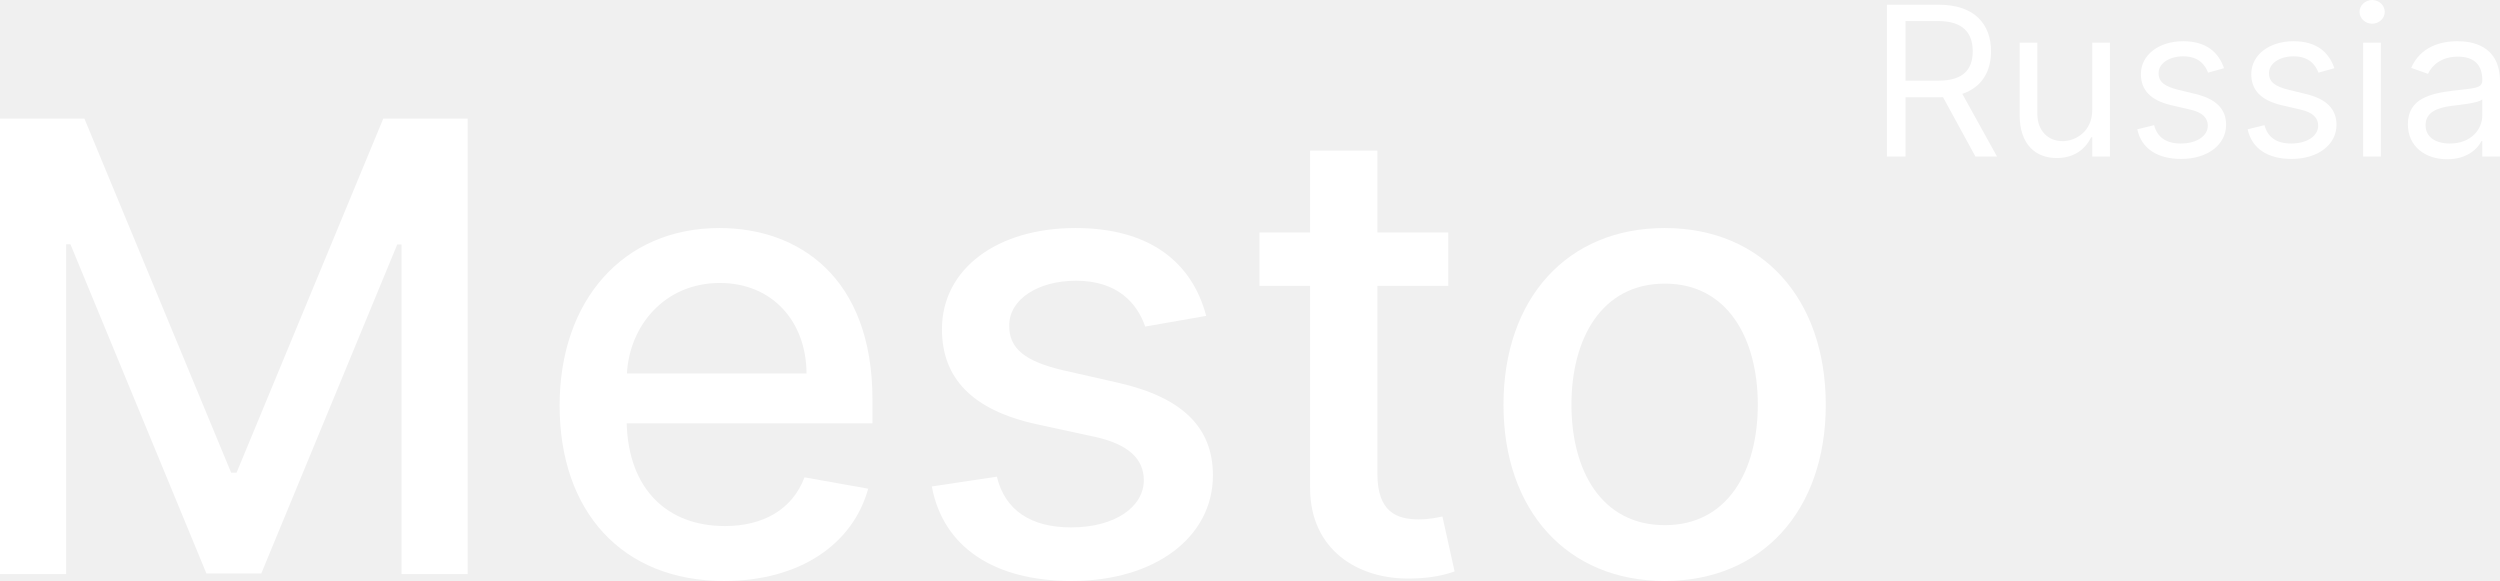
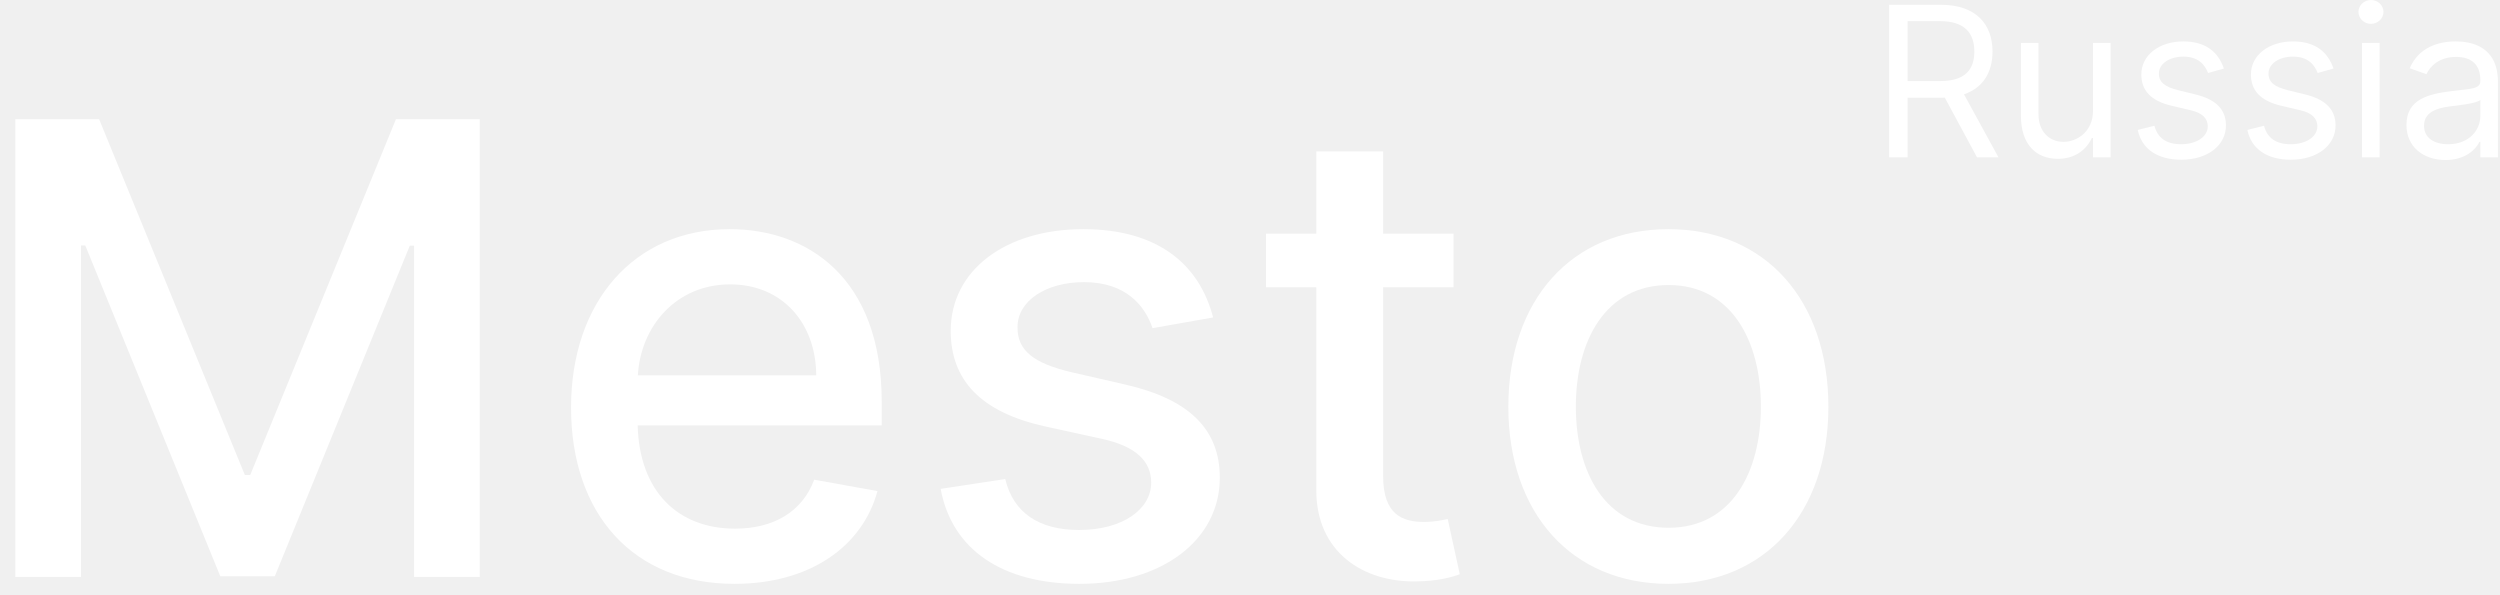
- <svg xmlns="http://www.w3.org/2000/svg" width="142" height="33" viewBox="0 0 142 33" fill="none">
-   <path d="M0 6.737V32.608H3.758V13.875H4.001L11.723 32.571H14.842L22.563 13.887H22.806V32.608H26.564V6.737H21.77L13.436 26.848H13.129L4.794 6.737H0Z" fill="white" />
-   <path d="M41.131 33C45.414 33 48.444 30.916 49.313 27.758L45.695 27.113C45.005 28.945 43.343 29.88 41.17 29.88C37.897 29.88 35.698 27.783 35.596 24.044H49.556V22.705C49.556 15.694 45.312 12.952 40.863 12.952C35.391 12.952 31.786 17.071 31.786 23.033C31.786 29.059 35.34 33 41.131 33ZM35.609 21.214C35.762 18.46 37.782 16.073 40.888 16.073C43.854 16.073 45.797 18.245 45.81 21.214H35.609Z" fill="white" />
-   <path d="M68.511 17.942C67.718 14.923 65.328 12.952 61.083 12.952C56.647 12.952 53.503 15.264 53.503 18.7C53.503 21.454 55.19 23.286 58.872 24.094L62.196 24.814C64.087 25.231 64.969 26.065 64.969 27.277C64.969 28.781 63.346 29.956 60.84 29.956C58.552 29.956 57.082 28.983 56.622 27.075L52.927 27.631C53.566 31.067 56.456 33 60.866 33C65.609 33 68.894 30.511 68.894 27C68.894 24.258 67.13 22.566 63.525 21.744L60.406 21.037C58.245 20.532 57.312 19.812 57.325 18.498C57.312 17.007 58.948 15.946 61.122 15.946C63.499 15.946 64.599 17.247 65.046 18.549L68.511 17.942Z" fill="white" />
-   <path d="M82.263 13.205H78.236V8.556H74.413V13.205H71.537V16.237H74.413V27.694C74.401 31.219 77.124 32.924 80.141 32.861C81.355 32.848 82.173 32.621 82.621 32.457L81.93 29.337C81.674 29.387 81.201 29.501 80.588 29.501C79.348 29.501 78.236 29.097 78.236 26.911V16.237H82.263V13.205Z" fill="white" />
-   <path d="M94.551 33C100.086 33 103.704 28.995 103.704 22.995C103.704 16.957 100.086 12.952 94.551 12.952C89.016 12.952 85.398 16.957 85.398 22.995C85.398 28.995 89.016 33 94.551 33ZM94.564 29.829C90.946 29.829 89.258 26.709 89.258 22.983C89.258 19.269 90.946 16.11 94.564 16.11C98.156 16.11 99.843 19.269 99.843 22.983C99.843 26.709 98.156 29.829 94.564 29.829Z" fill="white" />
-   <path d="M107.176 8.893H108.233V5.525H110.142C110.219 5.525 110.291 5.525 110.364 5.52L112.205 8.893H113.432L111.459 5.331C112.571 4.956 113.091 4.059 113.091 2.914C113.091 1.39 112.171 0.269 110.125 0.269H107.176V8.893ZM108.233 4.581V1.196H110.091C111.506 1.196 112.051 1.878 112.051 2.914C112.051 3.95 111.506 4.581 110.108 4.581H108.233Z" fill="white" />
-   <path d="M118.84 6.249C118.84 7.462 117.903 8.017 117.153 8.017C116.318 8.017 115.721 7.411 115.721 6.468V2.425H114.716V6.535C114.716 8.186 115.602 8.977 116.829 8.977C117.818 8.977 118.465 8.455 118.772 7.798H118.84V8.893H119.846V2.425H118.84V6.249Z" fill="white" />
-   <path d="M126.324 3.874C126.009 2.956 125.301 2.341 124.006 2.341C122.625 2.341 121.603 3.116 121.603 4.211C121.603 5.103 122.14 5.701 123.341 5.979L124.432 6.232C125.093 6.384 125.404 6.695 125.404 7.142C125.404 7.697 124.807 8.152 123.87 8.152C123.047 8.152 122.532 7.803 122.353 7.108L121.398 7.344C121.633 8.443 122.549 9.028 123.887 9.028C125.408 9.028 126.443 8.207 126.443 7.091C126.443 6.19 125.872 5.621 124.705 5.339L123.733 5.103C122.958 4.914 122.608 4.657 122.608 4.16C122.608 3.604 123.205 3.2 124.006 3.2C124.884 3.2 125.246 3.68 125.421 4.127L126.324 3.874Z" fill="white" />
-   <path d="M132.593 3.874C132.278 2.956 131.571 2.341 130.275 2.341C128.895 2.341 127.872 3.116 127.872 4.211C127.872 5.103 128.409 5.701 129.611 5.979L130.701 6.232C131.362 6.384 131.673 6.695 131.673 7.142C131.673 7.697 131.076 8.152 130.139 8.152C129.317 8.152 128.801 7.803 128.622 7.108L127.667 7.344C127.902 8.443 128.818 9.028 130.156 9.028C131.677 9.028 132.713 8.207 132.713 7.091C132.713 6.19 132.142 5.621 130.974 5.339L130.003 5.103C129.227 4.914 128.878 4.657 128.878 4.16C128.878 3.604 129.474 3.2 130.275 3.2C131.153 3.2 131.515 3.68 131.69 4.127L132.593 3.874Z" fill="white" />
-   <path d="M134.227 8.893H135.232V2.425H134.227V8.893ZM134.738 1.347C135.13 1.347 135.454 1.044 135.454 0.674C135.454 0.303 135.13 0 134.738 0C134.346 0 134.022 0.303 134.022 0.674C134.022 1.044 134.346 1.347 134.738 1.347Z" fill="white" />
-   <path d="M139 9.045C140.142 9.045 140.739 8.438 140.943 8.017H140.994V8.893H142V4.632C142 2.577 140.415 2.341 139.58 2.341C138.591 2.341 137.466 2.678 136.955 3.857L137.909 4.194C138.131 3.722 138.655 3.217 139.614 3.217C140.538 3.217 140.994 3.701 140.994 4.531V4.564C140.994 5.045 140.5 5.002 139.307 5.154C138.092 5.31 136.767 5.575 136.767 7.057C136.767 8.321 137.756 9.045 139 9.045ZM139.154 8.152C138.352 8.152 137.773 7.798 137.773 7.108C137.773 6.35 138.472 6.114 139.256 6.013C139.682 5.962 140.824 5.845 140.994 5.642V6.552C140.994 7.36 140.347 8.152 139.154 8.152Z" fill="white" />
+ <svg xmlns="http://www.w3.org/2000/svg" viewBox="0 0 143 34" fill="none">
+   <path d="M0.876 6.818V33H4.635V14.041H4.878L12.6 32.962H15.719L23.44 14.054H23.683V33H27.442V6.818H22.648L14.312 27.171H14.006L5.67 6.818H0.876Z" fill="white" />
+   <path d="M42.009 33.396C46.292 33.396 49.322 31.287 50.191 28.091L46.573 27.439C45.883 29.293 44.221 30.239 42.048 30.239C38.775 30.239 36.576 28.116 36.474 24.332H50.434V22.977C50.434 15.882 46.19 13.108 41.741 13.108C36.269 13.108 32.664 17.276 32.664 23.31C32.664 29.408 36.218 33.396 42.009 33.396ZM36.487 21.469C36.64 18.682 38.66 16.266 41.766 16.266C44.732 16.266 46.675 18.465 46.688 21.469H36.487Z" fill="white" />
+   <path d="M69.39 18.158C68.597 15.102 66.206 13.108 61.962 13.108C57.526 13.108 54.381 15.447 54.381 18.925C54.381 21.712 56.069 23.565 59.75 24.384L63.074 25.112C64.966 25.534 65.848 26.378 65.848 27.605C65.848 29.126 64.225 30.315 61.719 30.315C59.431 30.315 57.961 29.331 57.5 27.401L53.806 27.963C54.445 31.44 57.334 33.396 61.745 33.396C66.488 33.396 69.773 30.878 69.773 27.324C69.773 24.55 68.009 22.837 64.404 22.006L61.285 21.29C59.124 20.778 58.191 20.05 58.203 18.72C58.191 17.212 59.827 16.138 62 16.138C64.378 16.138 65.478 17.454 65.925 18.771L69.39 18.158Z" fill="white" />
+   <path d="M83.142 13.364H79.115V8.659H75.293V13.364H72.416V16.432H75.293V28.027C75.28 31.594 78.003 33.32 81.02 33.256C82.234 33.243 83.053 33.013 83.5 32.847L82.81 29.689C82.554 29.74 82.081 29.855 81.467 29.855C80.227 29.855 79.115 29.446 79.115 27.234V16.432H83.142V13.364Z" fill="white" />
+   <path d="M95.431 33.396C100.966 33.396 104.584 29.344 104.584 23.271C104.584 17.16 100.966 13.108 95.431 13.108C89.895 13.108 86.277 17.16 86.277 23.271C86.277 29.344 89.895 33.396 95.431 33.396ZM95.444 30.188C91.826 30.188 90.138 27.03 90.138 23.259C90.138 19.5 91.826 16.304 95.444 16.304C99.036 16.304 100.723 19.5 100.723 23.259C100.723 27.03 99.036 30.188 95.444 30.188Z" fill="white" />
+   <path d="M108.057 9H109.114V5.591H111.023C111.099 5.591 111.172 5.591 111.244 5.587L113.085 9H114.313L112.34 5.395C113.452 5.016 113.972 4.108 113.972 2.949C113.972 1.406 113.051 0.273 111.006 0.273H108.057V9ZM109.114 4.636V1.21H110.972C112.386 1.21 112.932 1.901 112.932 2.949C112.932 3.997 112.386 4.636 110.989 4.636H109.114Z" fill="white" />
+   <path d="M119.721 6.324C119.721 7.551 118.784 8.114 118.034 8.114C117.199 8.114 116.602 7.5 116.602 6.545V2.455H115.596V6.614C115.596 8.284 116.483 9.085 117.71 9.085C118.699 9.085 119.346 8.557 119.653 7.892H119.721V9H120.727V2.455H119.721V6.324Z" fill="white" />
+   <path d="M127.205 3.92C126.89 2.991 126.183 2.369 124.887 2.369C123.506 2.369 122.484 3.153 122.484 4.261C122.484 5.165 123.021 5.77 124.222 6.051L125.313 6.307C125.974 6.46 126.285 6.776 126.285 7.227C126.285 7.79 125.688 8.25 124.751 8.25C123.928 8.25 123.413 7.896 123.234 7.193L122.279 7.432C122.514 8.544 123.43 9.136 124.768 9.136C126.289 9.136 127.325 8.305 127.325 7.176C127.325 6.264 126.754 5.689 125.586 5.403L124.614 5.165C123.839 4.973 123.489 4.713 123.489 4.21C123.489 3.648 124.086 3.239 124.887 3.239C125.765 3.239 126.127 3.724 126.302 4.176L127.205 3.92Z" fill="white" />
+   <path d="M133.475 3.92C133.159 2.991 132.452 2.369 131.157 2.369C129.776 2.369 128.753 3.153 128.753 4.261C128.753 5.165 129.29 5.77 130.492 6.051L131.583 6.307C132.243 6.46 132.554 6.776 132.554 7.227C132.554 7.79 131.958 8.25 131.02 8.25C130.198 8.25 129.682 7.896 129.503 7.193L128.549 7.432C128.783 8.544 129.699 9.136 131.037 9.136C132.559 9.136 133.594 8.305 133.594 7.176C133.594 6.264 133.023 5.689 131.856 5.403L130.884 5.165C130.108 4.973 129.759 4.713 129.759 4.21C129.759 3.648 130.356 3.239 131.157 3.239C132.034 3.239 132.397 3.724 132.571 4.176L133.475 3.92Z" fill="white" />
+   <path d="M135.108 9H136.114V2.455H135.108V9ZM135.619 1.364C136.011 1.364 136.335 1.057 136.335 0.682C136.335 0.307 136.011 0 135.619 0C135.227 0 134.903 0.307 134.903 0.682C134.903 1.057 135.227 1.364 135.619 1.364Z" fill="white" />
+   <path d="M139.882 9.153C141.024 9.153 141.62 8.54 141.825 8.114H141.876V9H142.882V4.688C142.882 2.608 141.297 2.369 140.461 2.369C139.473 2.369 138.348 2.71 137.836 3.903L138.791 4.244C139.012 3.767 139.537 3.256 140.495 3.256C141.42 3.256 141.876 3.746 141.876 4.585V4.619C141.876 5.105 141.382 5.062 140.189 5.216C138.974 5.374 137.649 5.642 137.649 7.142C137.649 8.42 138.637 9.153 139.882 9.153ZM140.035 8.25C139.234 8.25 138.655 7.892 138.655 7.193C138.655 6.426 139.353 6.188 140.137 6.085C140.564 6.034 141.706 5.915 141.876 5.71V6.631C141.876 7.449 141.228 8.25 140.035 8.25Z" fill="white" />
</svg>
